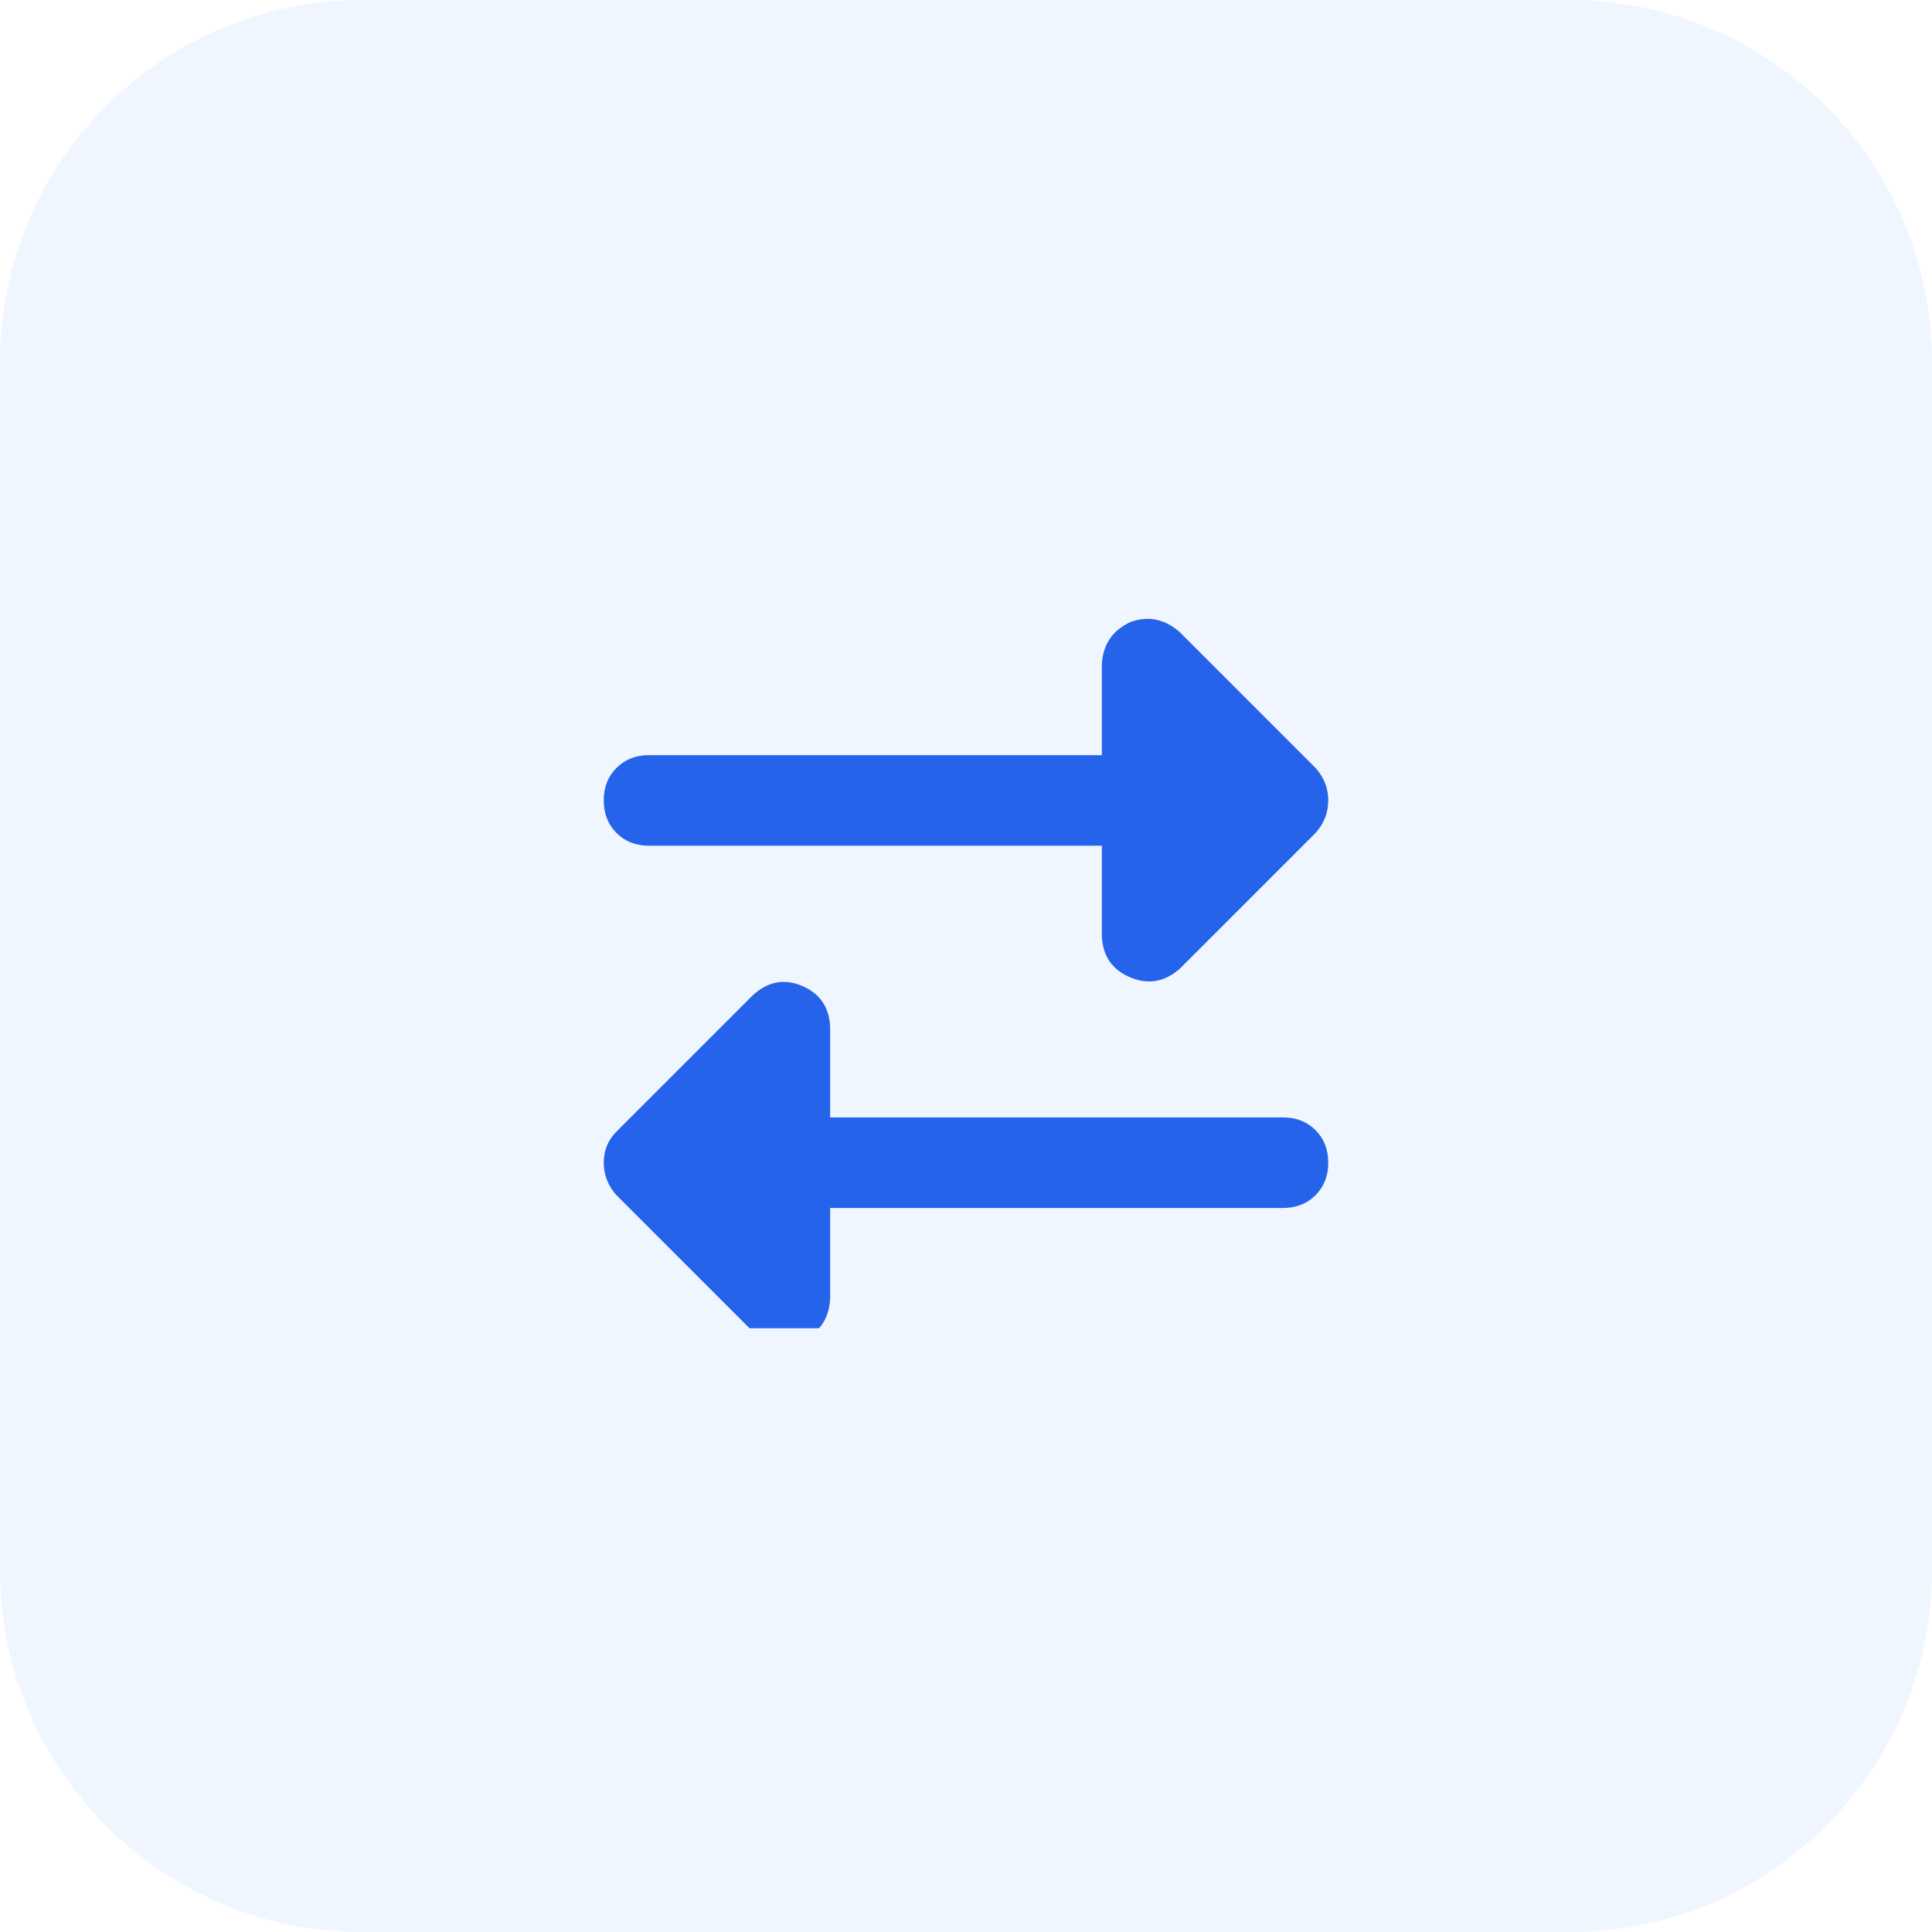
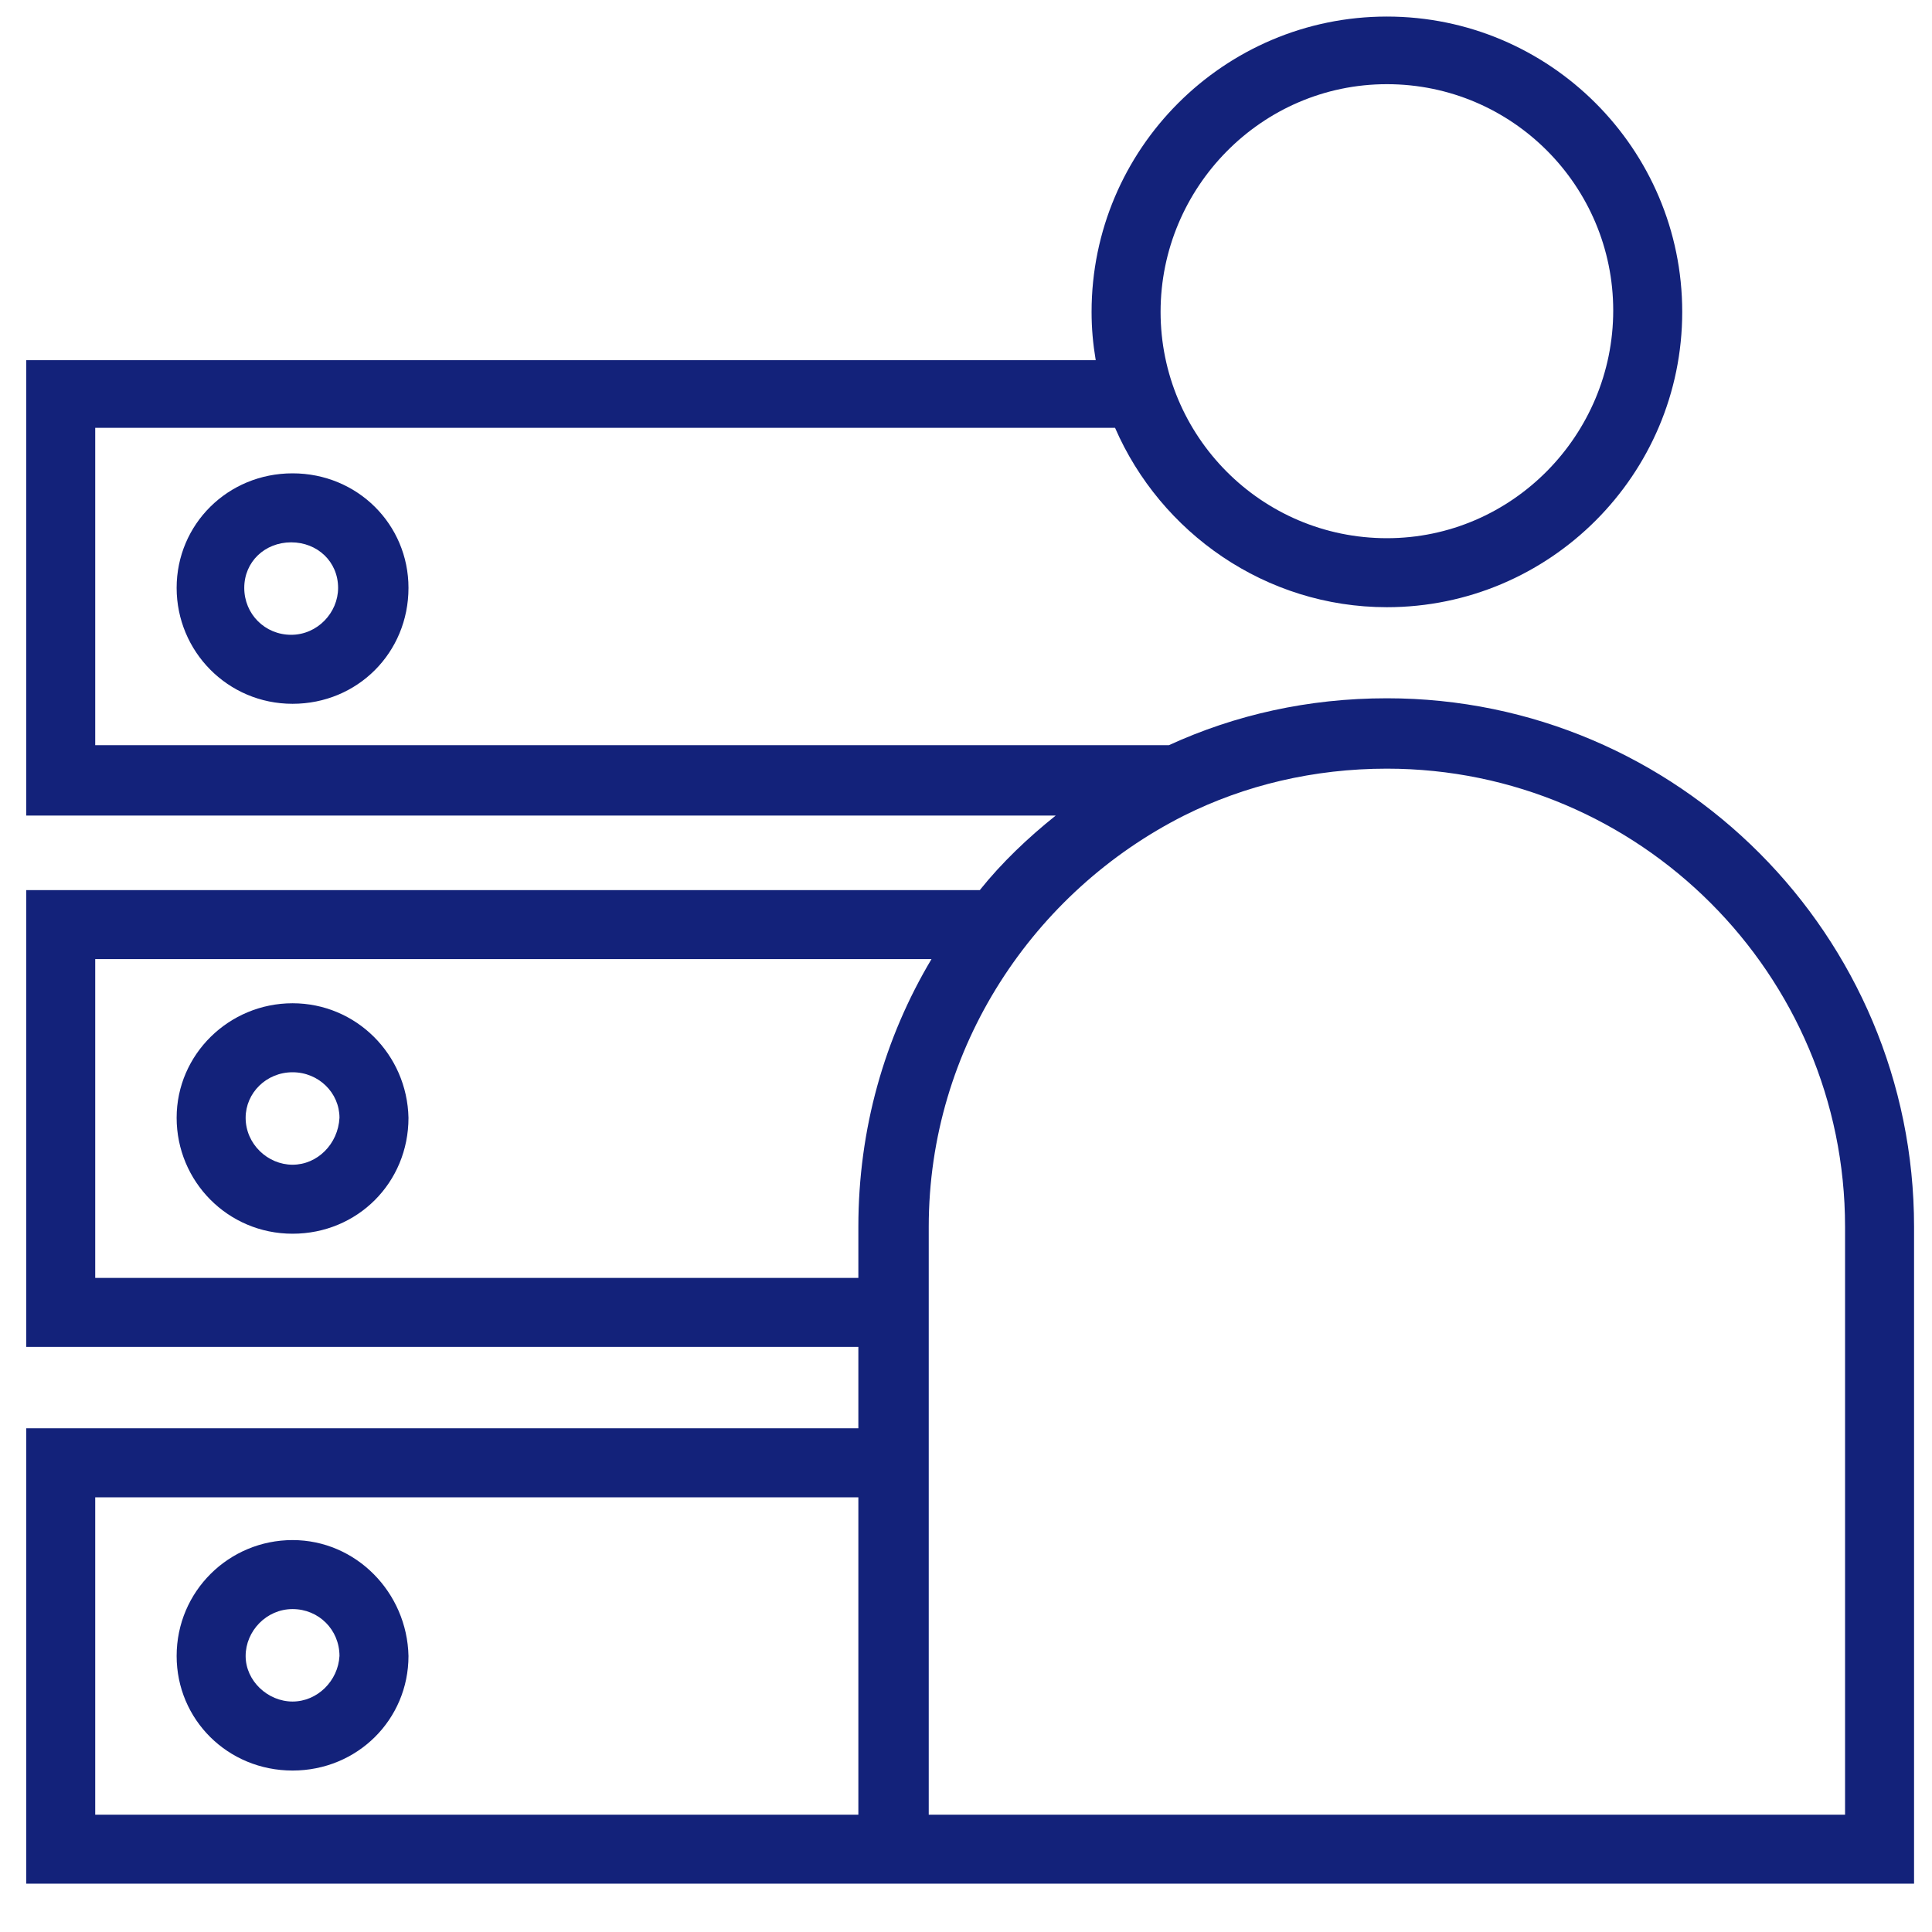
- <svg xmlns="http://www.w3.org/2000/svg" fill="none" version="1.1" width="64" height="64" viewBox="0 0 64 64">
-   <defs>
-     <clipPath id="master_svg0_19_1028">
-       <rect x="20" y="20" width="24" height="24" rx="0" />
-     </clipPath>
-   </defs>
-   <g>
-     <rect x="0" y="0" width="64" height="64" rx="12" fill="#EFF6FF" fill-opacity="1" style="mix-blend-mode:passthrough" />
-     <g>
-       <rect x="20" y="16" width="24" height="32" rx="0" fill="#000000" fill-opacity="0" style="mix-blend-mode:passthrough" />
-       <g clip-path="url(#master_svg0_19_1028)">
-         <g transform="matrix(1,0,0,-1,0,89.0625)">
-           <g>
-             <path d="M21.5,64.047L36.5,64.047L21.5,64.047L36.5,64.047L36.5,67.047Q36.547,68.031,37.438,68.453Q38.328,68.781,39.078,68.125L43.578,63.625Q44,63.156,44,62.547Q44,61.937,43.578,61.469L39.078,56.969Q38.328,56.312,37.438,56.687Q36.547,57.062,36.5,58.047L36.5,61.047L21.5,61.047Q20.844,61.047,20.422,61.469Q20,61.891,20,62.547Q20,63.203,20.422,63.625Q20.844,64.047,21.5,64.047ZM42.5,52.047Q43.156,52.047,43.578,51.625Q44,51.203,44,50.547Q44,49.891,43.578,49.469Q43.156,49.047,42.5,49.047L27.5,49.047L27.5,46.047Q27.453,45.062,26.562,44.641Q25.672,44.312,24.922,44.969L20.422,49.469Q20,49.938,20,50.547Q20,51.156,20.422,51.578L24.922,56.078Q25.672,56.781,26.562,56.406Q27.453,56.031,27.5,55.047L27.5,52.047L42.5,52.047Z" fill="#2563EB" fill-opacity="1" style="mix-blend-mode:passthrough" />
-           </g>
-         </g>
-       </g>
-     </g>
-   </g>
+ <svg xmlns="http://www.w3.org/2000/svg" t="1752829678729" class="icon" viewBox="0 0 1024 1024" version="1.1" p-id="21807" width="200" height="200">
+   <path d="M735.086 370.103c-41.691 0-80.457 8.777-115.566 24.869H50.469V226.743h540.526c24.137 55.589 79.726 95.086 144.091 95.086 86.309 0 156.526-70.217 156.526-156.526s-70.217-156.526-156.526-156.526-156.526 70.217-156.526 156.526c0 8.777 0.731 16.823 2.194 25.6H13.897v241.371h545.646c-14.629 11.703-28.526 24.869-40.229 39.497H13.897v242.103h441.051v43.154H13.897v241.371h1000.594V650.24c0-154.331-125.074-280.137-279.406-280.137z m0-325.486c66.56 0 119.954 54.126 119.954 119.954S801.646 285.257 735.086 285.257s-119.954-54.126-119.954-119.954 53.394-120.686 119.954-120.686zM50.469 677.303V508.343h443.246c-24.869 41.691-38.766 89.966-38.766 141.897v27.063H50.469z m0 284.526v-168.229h404.48v168.229H50.469z m927.451 0H492.251V650.24c0-95.086 55.589-177.737 135.314-217.966 32.183-16.091 68.754-24.869 107.52-24.869 133.851 0 242.834 108.983 242.834 242.834v311.589z" fill="#13227a" p-id="21808" />
+   <path d="M155.063 816.274c-33.646 0-61.44 27.063-61.44 61.44 0 33.646 27.063 60.709 61.44 60.709s61.44-27.063 61.44-60.709c-0.731-33.646-27.794-61.44-61.44-61.44z m0 85.577c-13.166 0-24.869-10.971-24.869-24.137 0-13.166 10.971-24.869 24.869-24.869s24.869 10.971 24.869 24.869c-0.731 13.166-11.703 24.137-24.869 24.137zM155.063 531.749c-33.646 0-61.44 27.063-61.44 60.709 0 33.646 27.063 61.44 61.44 61.44s61.44-27.063 61.44-61.44c-0.731-33.646-27.794-60.709-61.44-60.709z m0 85.577c-13.166 0-24.869-10.971-24.869-24.869 0-13.166 10.971-24.137 24.869-24.137s24.869 10.971 24.869 24.137c-0.731 13.897-11.703 24.869-24.869 24.869zM93.623 311.589c0 33.646 27.063 61.44 61.44 61.44s61.44-27.063 61.44-61.44c0-33.646-27.063-60.709-61.44-60.709s-61.44 27.063-61.44 60.709z m85.577 0c0 13.166-10.971 24.869-24.869 24.869s-24.869-10.971-24.869-24.869 10.971-24.137 24.869-24.137 24.869 10.24 24.869 24.137z" fill="#13227a" p-id="21809" />
</svg>
